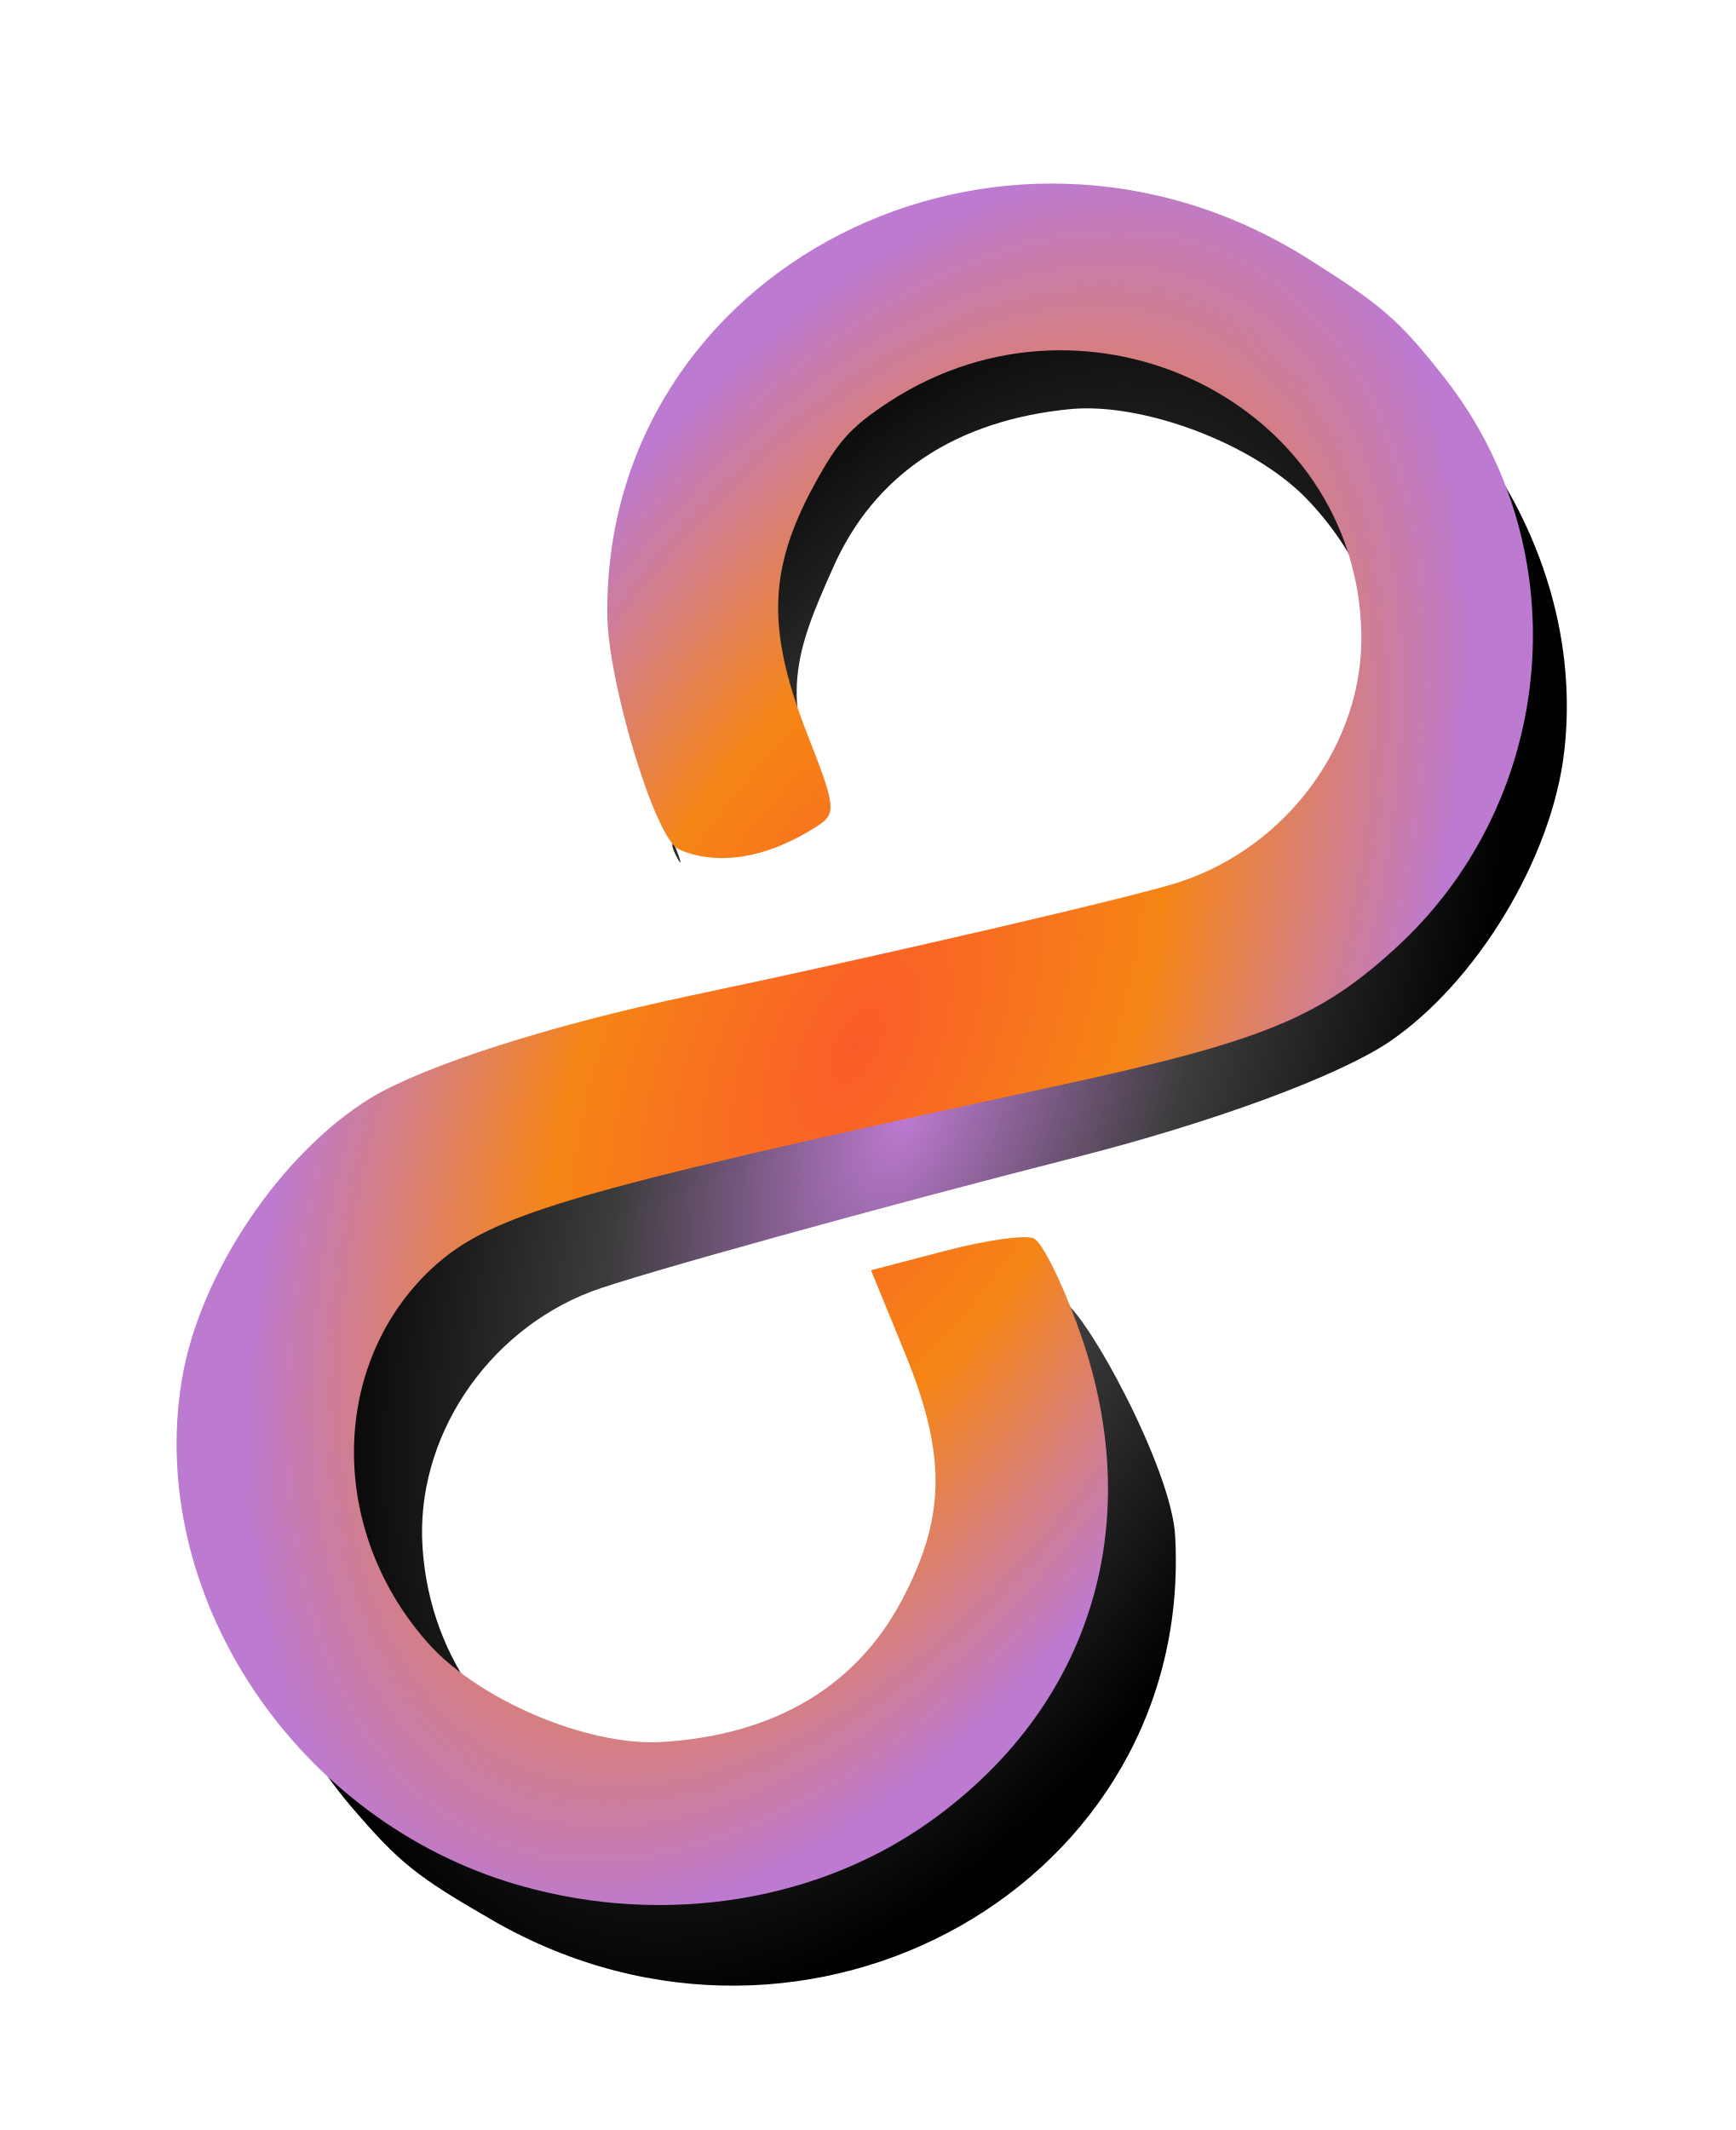
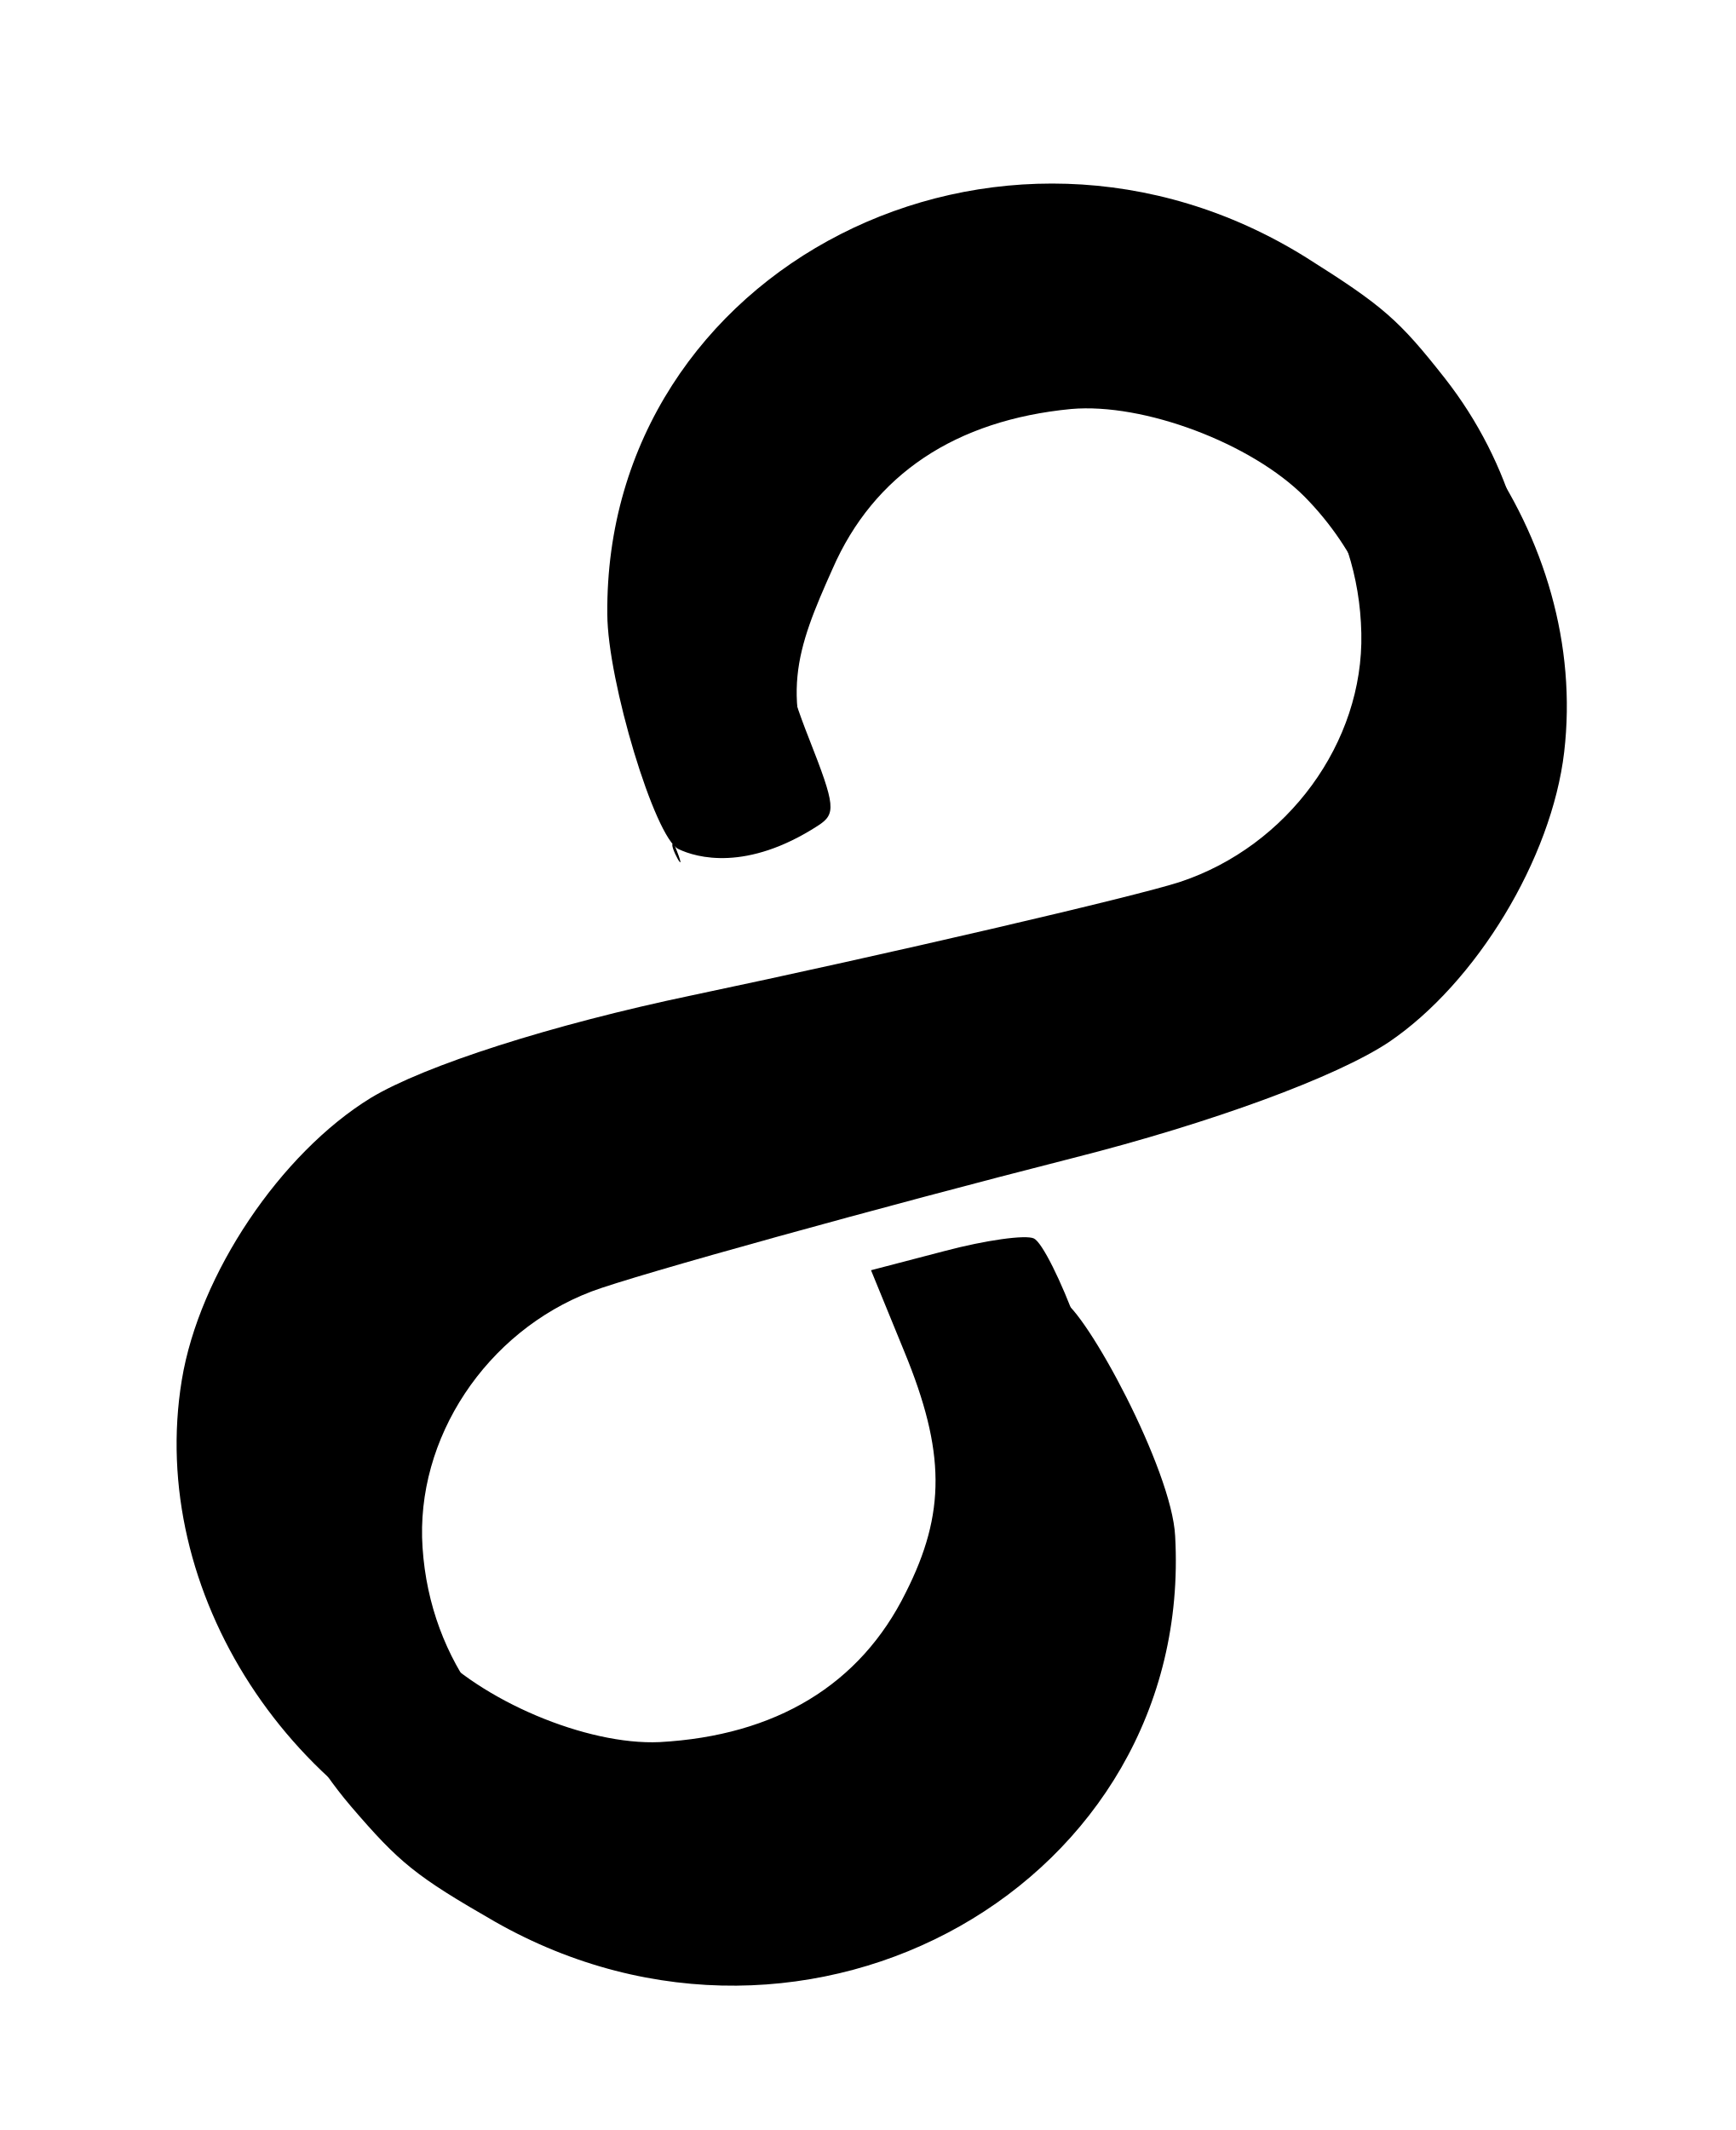
<svg xmlns="http://www.w3.org/2000/svg" width="44" height="54" viewBox="0 0 44 54" fill="none">
  <path d="M9.391 31.372C11.298 29.432 12.68 28.789 18.012 27.401C30.424 24.165 32.15 23.568 33.599 22.024C35.958 19.451 35.745 15.3 33.087 12.598C31.735 11.237 29 10.208 27.162 10.369C24.232 10.651 22.157 12.028 21.112 14.42C20.19 16.477 19.735 17.695 20.889 20.186L20.746 20.502L19.151 21.134C18.142 21.447 17.301 21.483 17.09 21.391C17.548 22.494 16.878 21.299 17.09 21.391C15.04 16.522 16.251 11.694 20.316 8.568C23.18 6.369 27.168 5.666 30.866 6.672C36.408 8.193 40.297 13.651 39.664 19.065C39.347 21.772 37.43 24.923 35.216 26.421C33.898 27.298 30.74 28.464 27.198 29.361C22.42 30.576 16.082 32.33 15.001 32.741C12.331 33.757 10.527 36.466 10.715 39.236C11.101 45.066 17.998 48.129 22.898 44.641C23.932 43.899 24.21 43.528 24.855 42.153C25.777 40.096 25.72 38.597 24.558 36C23.804 34.304 23.778 34.111 24.231 33.79C24.845 33.358 26.451 32.752 26.921 32.956C27.531 33.22 29.716 37.251 29.799 38.942C30.286 47.736 20.522 53.255 12.548 48.717C10.542 47.564 10.131 47.231 8.897 45.792C5.333 41.612 5.557 35.297 9.391 31.372Z" fill="url(#paint0_radial_8_109)" />
  <path d="M35.484 23.949C33.485 25.806 32.072 26.391 26.67 27.558C14.095 30.279 12.339 30.804 10.818 32.284C8.338 34.753 8.36 38.901 10.896 41.702C12.188 43.114 14.878 44.251 16.726 44.166C19.672 44.004 21.813 42.715 22.969 40.373C23.987 38.36 23.974 36.799 22.933 34.27L22.087 32.203L23.968 31.712C24.993 31.441 26.011 31.298 26.218 31.398C26.425 31.498 26.909 32.468 27.317 33.587C29.145 38.525 27.711 43.288 23.497 46.24C20.529 48.315 16.504 48.855 12.848 47.701C7.369 45.959 3.727 40.359 4.61 34.987C5.051 32.302 7.116 29.238 9.401 27.835C10.761 27.014 13.977 25.98 17.564 25.23C22.403 24.213 28.829 22.721 29.93 22.356C32.65 21.452 34.581 18.824 34.52 16.055C34.401 10.227 27.638 6.892 22.571 10.171C21.502 10.869 21.207 11.227 20.498 12.572C19.48 14.585 19.468 16.081 20.512 18.718C21.189 20.44 21.206 20.633 20.738 20.935C18.932 22.101 17.663 21.747 17.203 21.525C16.604 21.237 15.406 17.261 15.4 15.572C15.318 6.785 25.347 1.679 33.121 6.528C35.076 7.759 35.473 8.108 36.641 9.593C40.018 13.906 39.503 20.192 35.484 23.949Z" fill="url(#paint1_radial_8_109)" />
  <defs>
    <radialGradient id="paint0_radial_8_109" cx="0" cy="0" r="1" gradientUnits="userSpaceOnUse" gradientTransform="translate(22.9855 28.251) rotate(23.4111) scale(12.8991 23.9891)">
-       <stop stop-color="#BD7AD1" />
-       <stop offset="0.5" stop-color="#3C3C3C" />
-       <stop offset="1" stop-color="#010101" />
+       <stop stopColor="#BD7AD1" />
+       <stop offset="0.5" stopColor="#3C3C3C" />
+       <stop offset="1" stopColor="#010101" />
    </radialGradient>
    <radialGradient id="paint1_radial_8_109" cx="0" cy="0" r="1" gradientUnits="userSpaceOnUse" gradientTransform="translate(21.7299 26.5077) rotate(-154.295) scale(12.8907 24.0047)">
-       <stop stop-color="#FA5C29" />
-       <stop offset="0.5" stop-color="#F68515" />
-       <stop offset="1" stop-color="#BD7AD1" />
+       <stop stopColor="#FA5C29" />
+       <stop offset="0.5" stopColor="#F68515" />
+       <stop offset="1" stopColor="#BD7AD1" />
    </radialGradient>
  </defs>
</svg>
